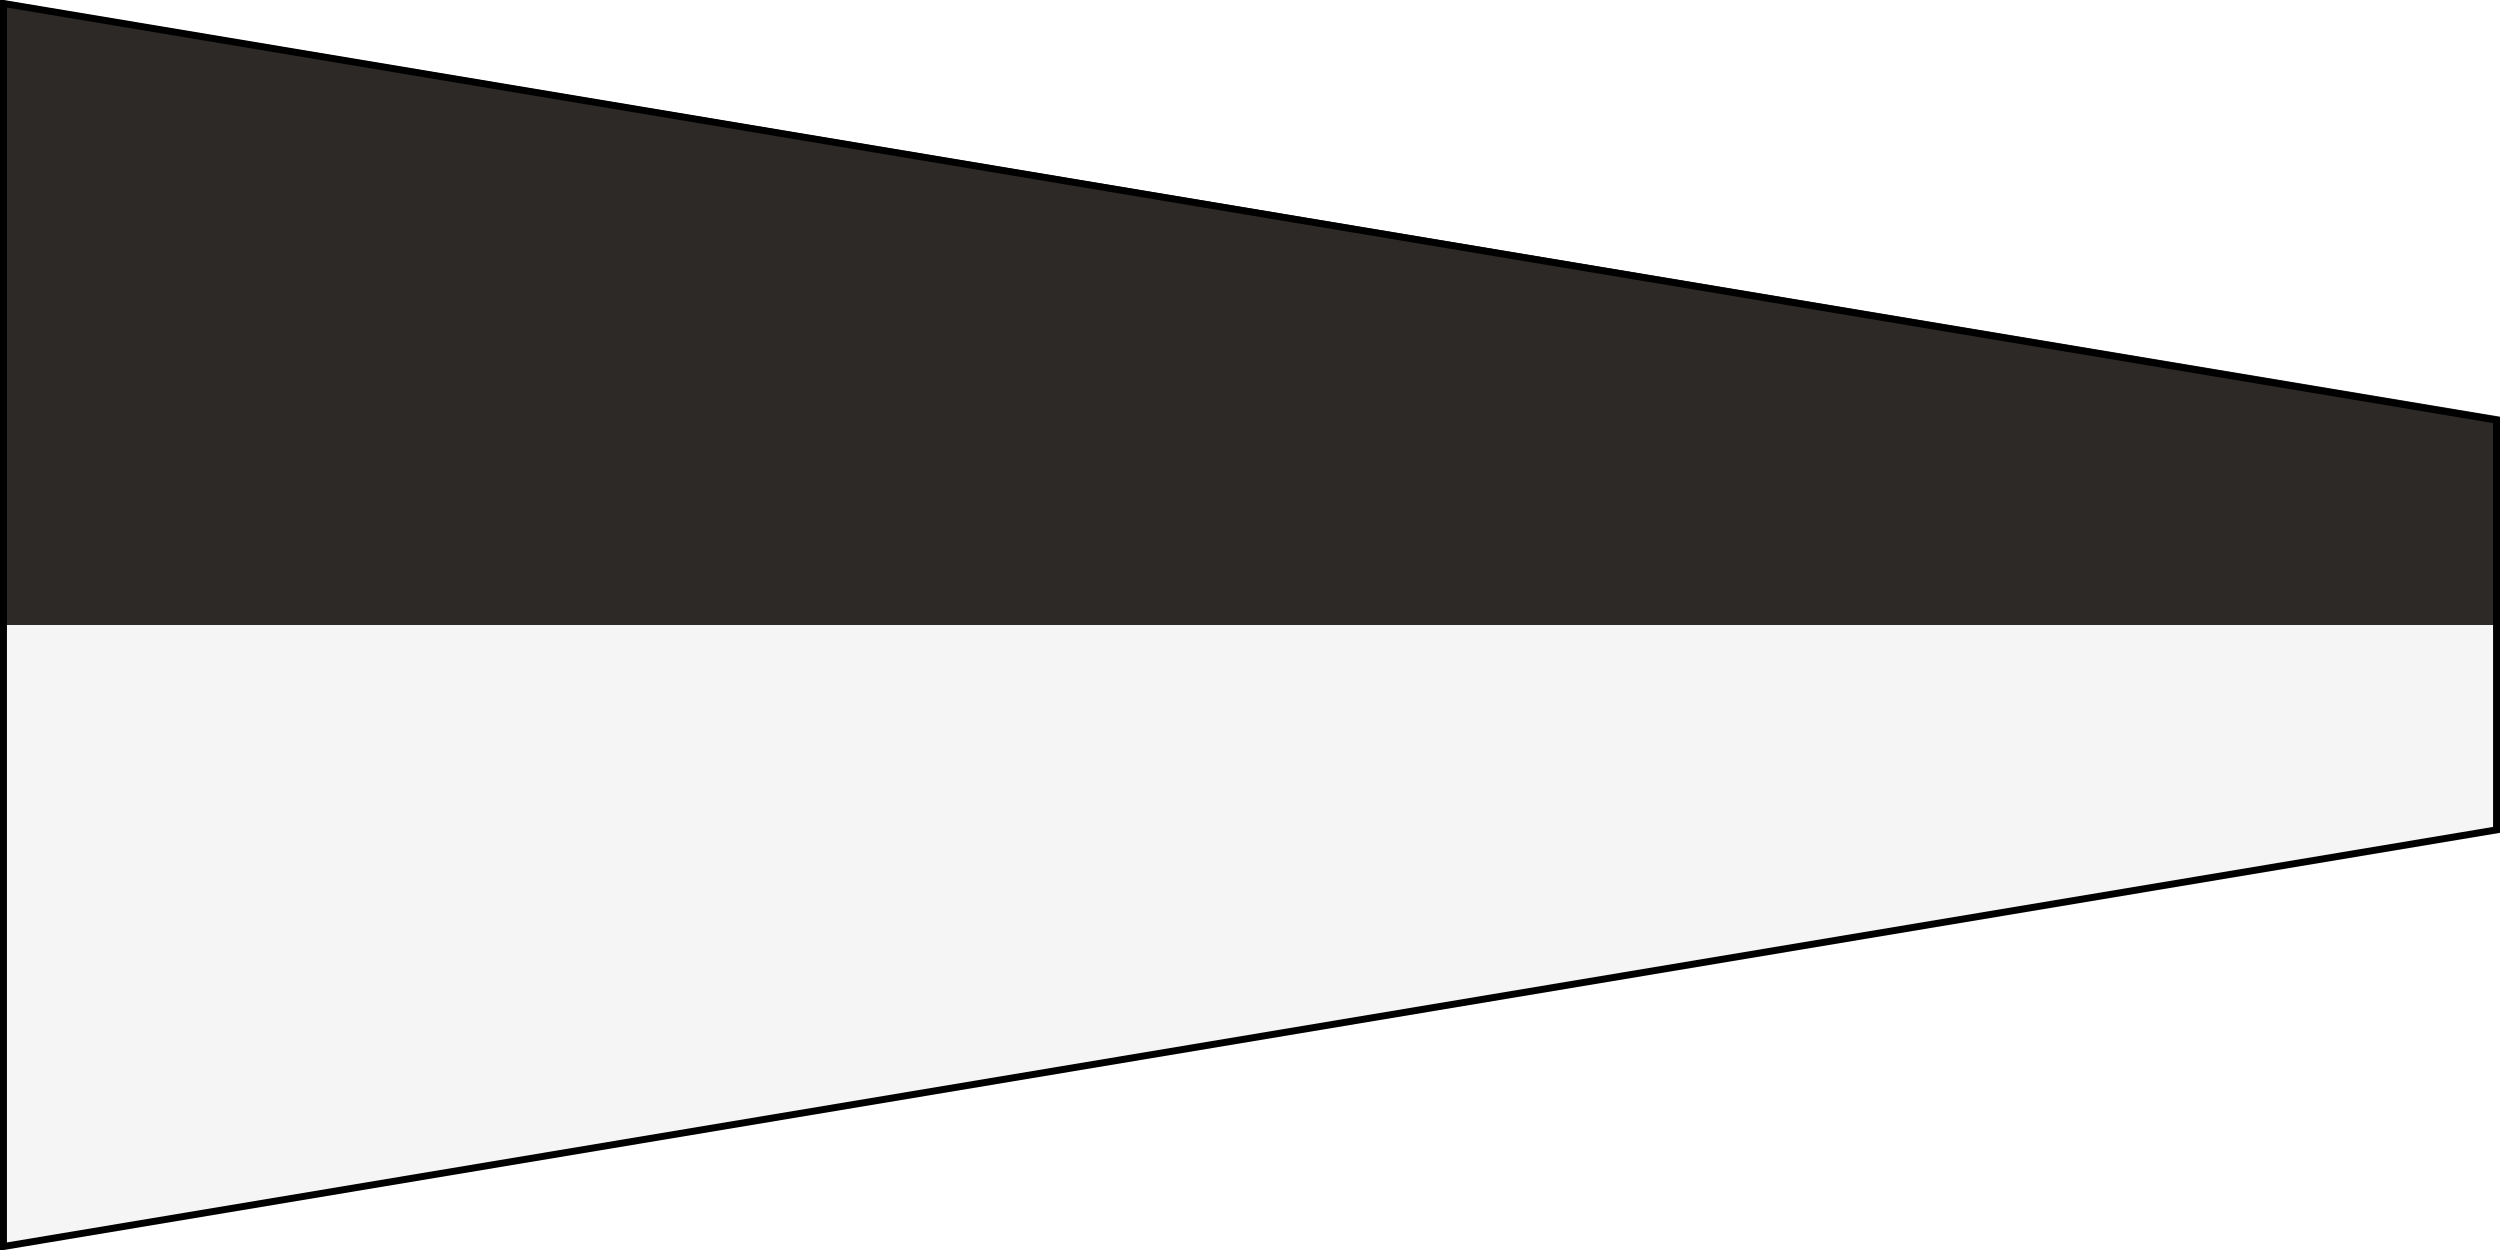
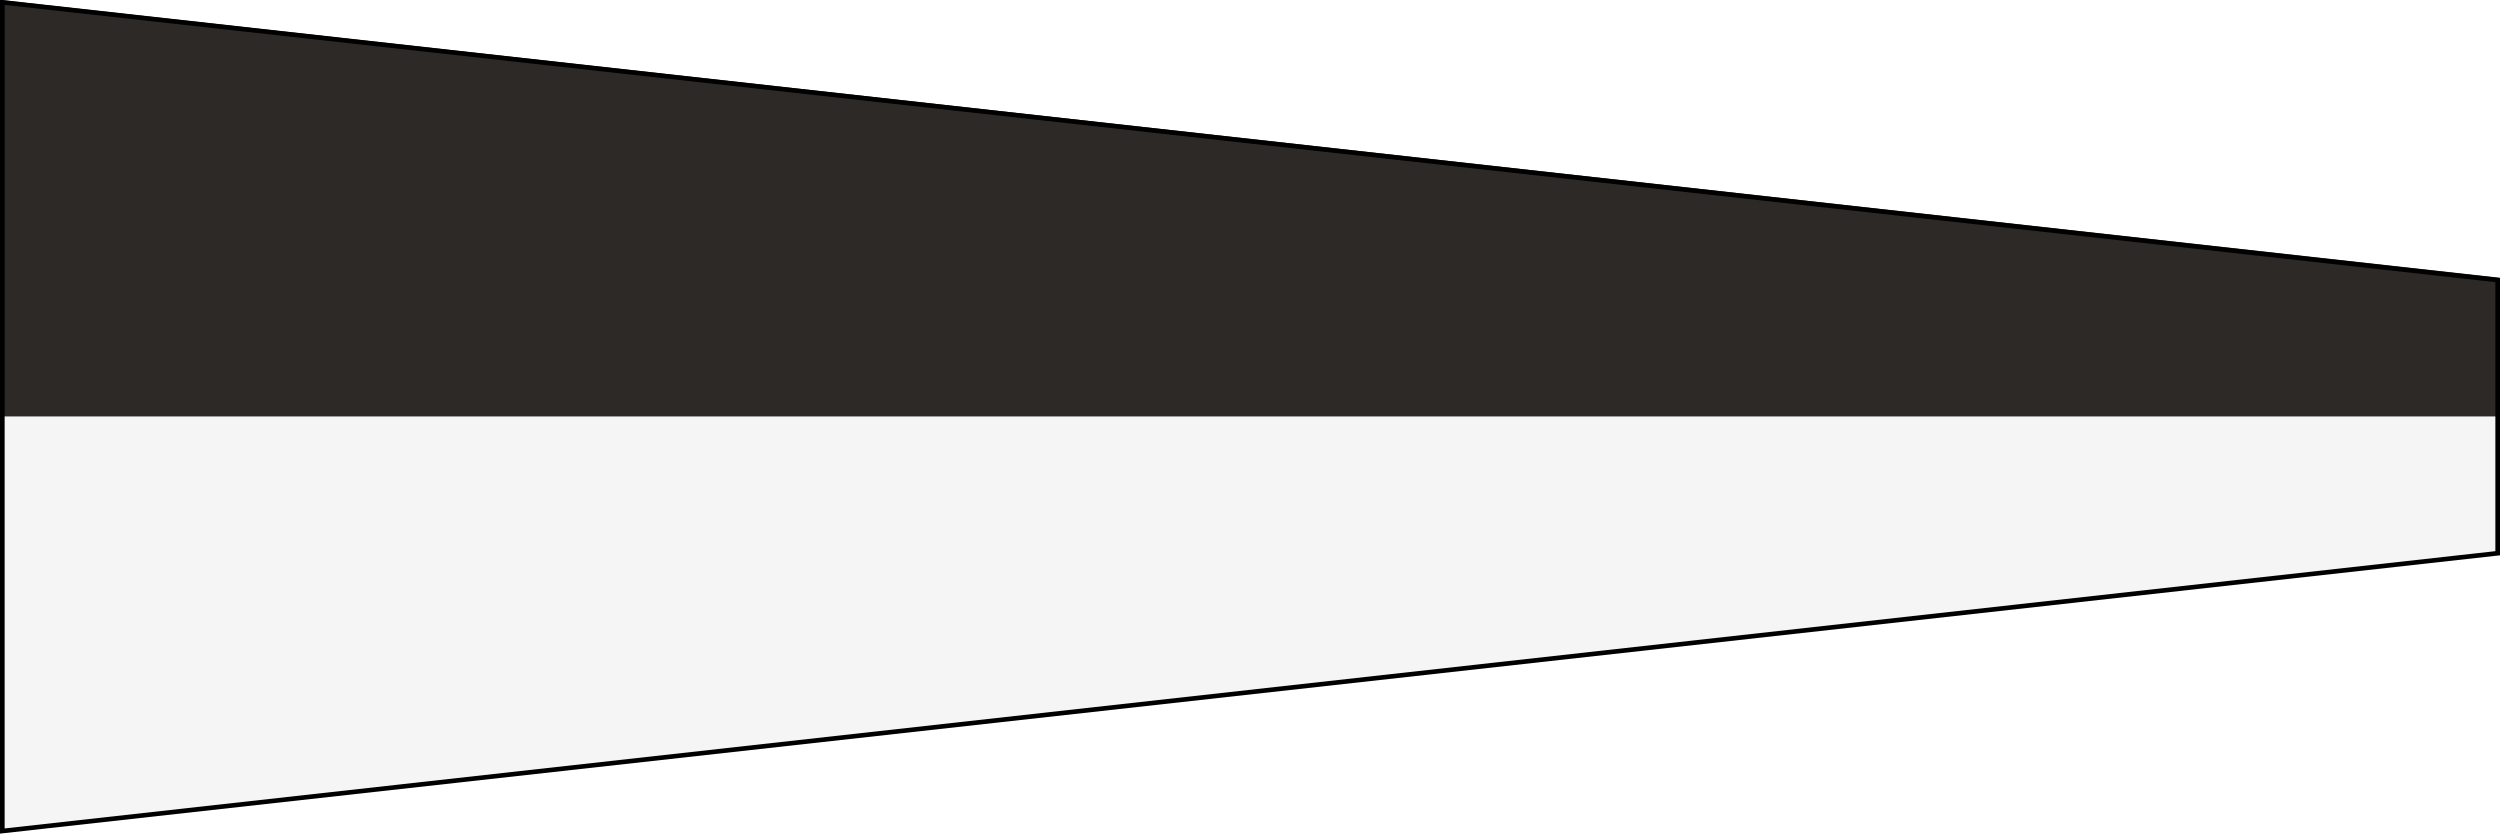
- <svg xmlns="http://www.w3.org/2000/svg" viewBox="0 0 360 180">
-   <path fill="#2d2926" d="M0,0V90H360V60Z" />
-   <path fill="#f5f5f5" d="M0,180V90H360V120Z" />
-   <path fill="none" stroke="#000" stroke-width="1" d="M0.5,0.5L359.5,60.5V119.5L0.5,179.5Z" />
+ <svg xmlns="http://www.w3.org/2000/svg" viewBox="0 0 540 180">
+   <path fill="#2d2926" d="M0,0V90H540V60Z" />
+   <path fill="#f5f5f5" d="M0,180V90H540V120Z" />
+   <path fill="none" stroke="#000" stroke-width="1" d="M0.5,0.5L539.5,60.5V119.5L0.5,179.5Z" />
</svg>
